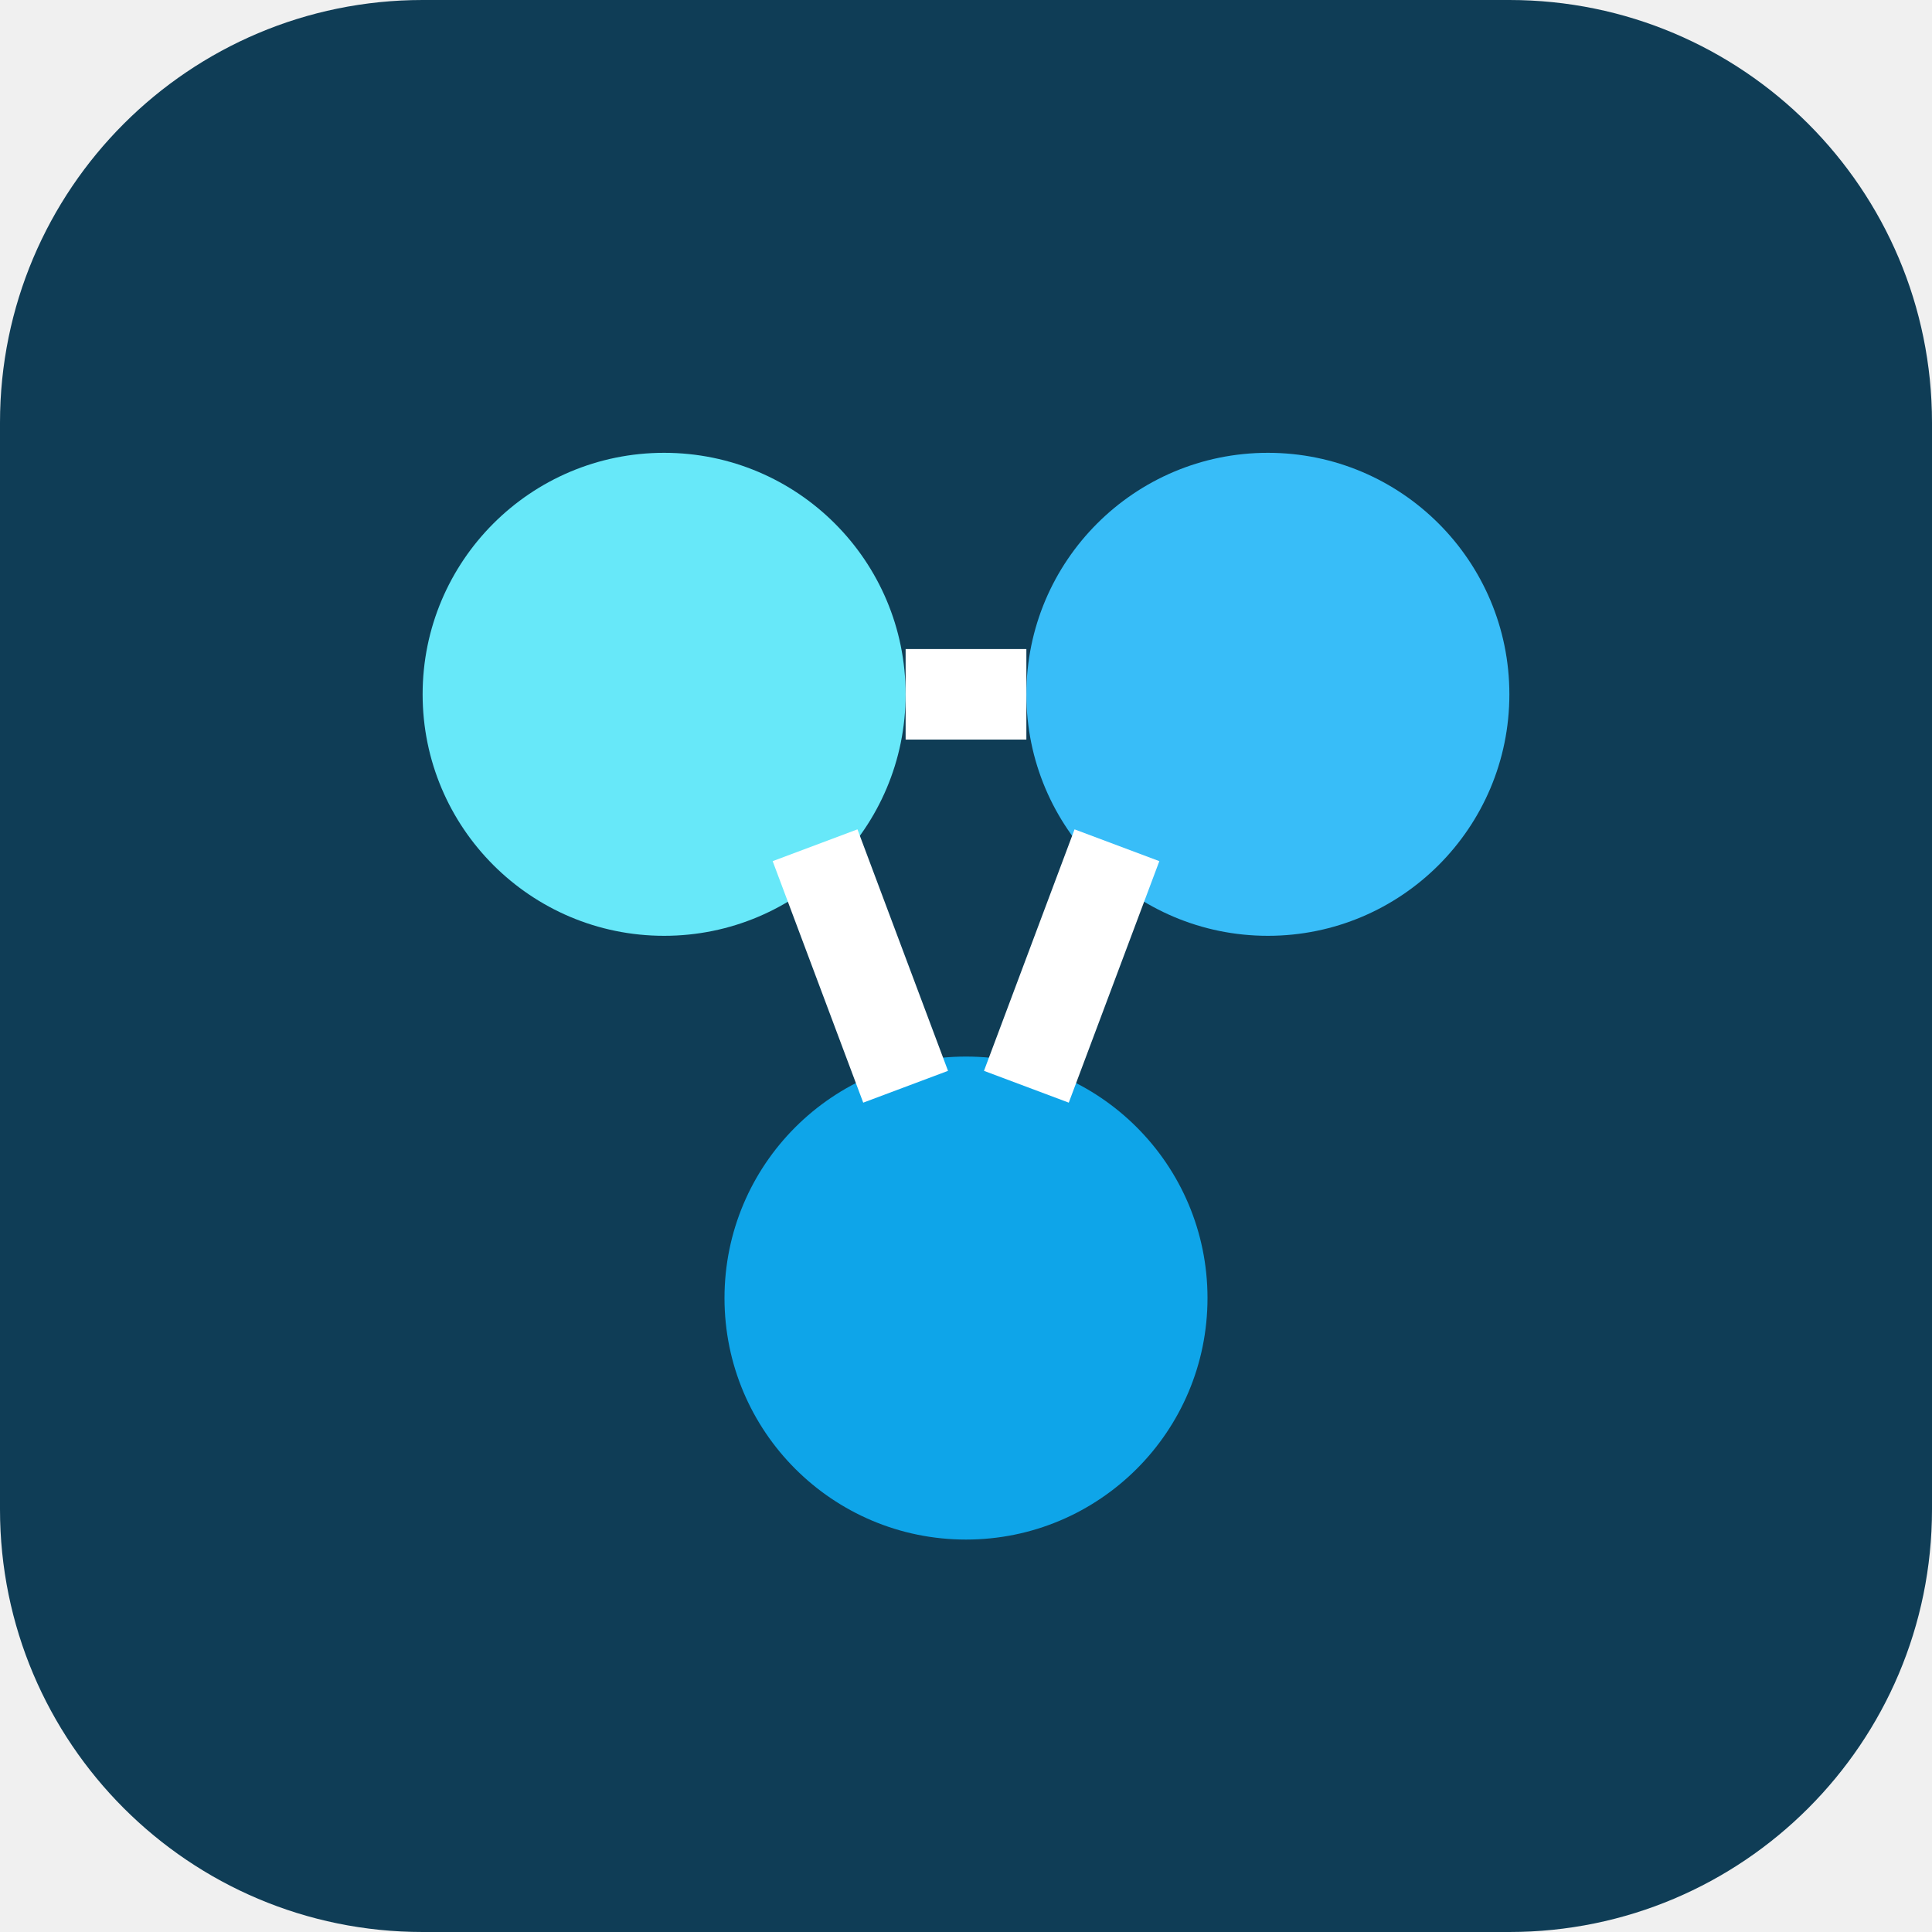
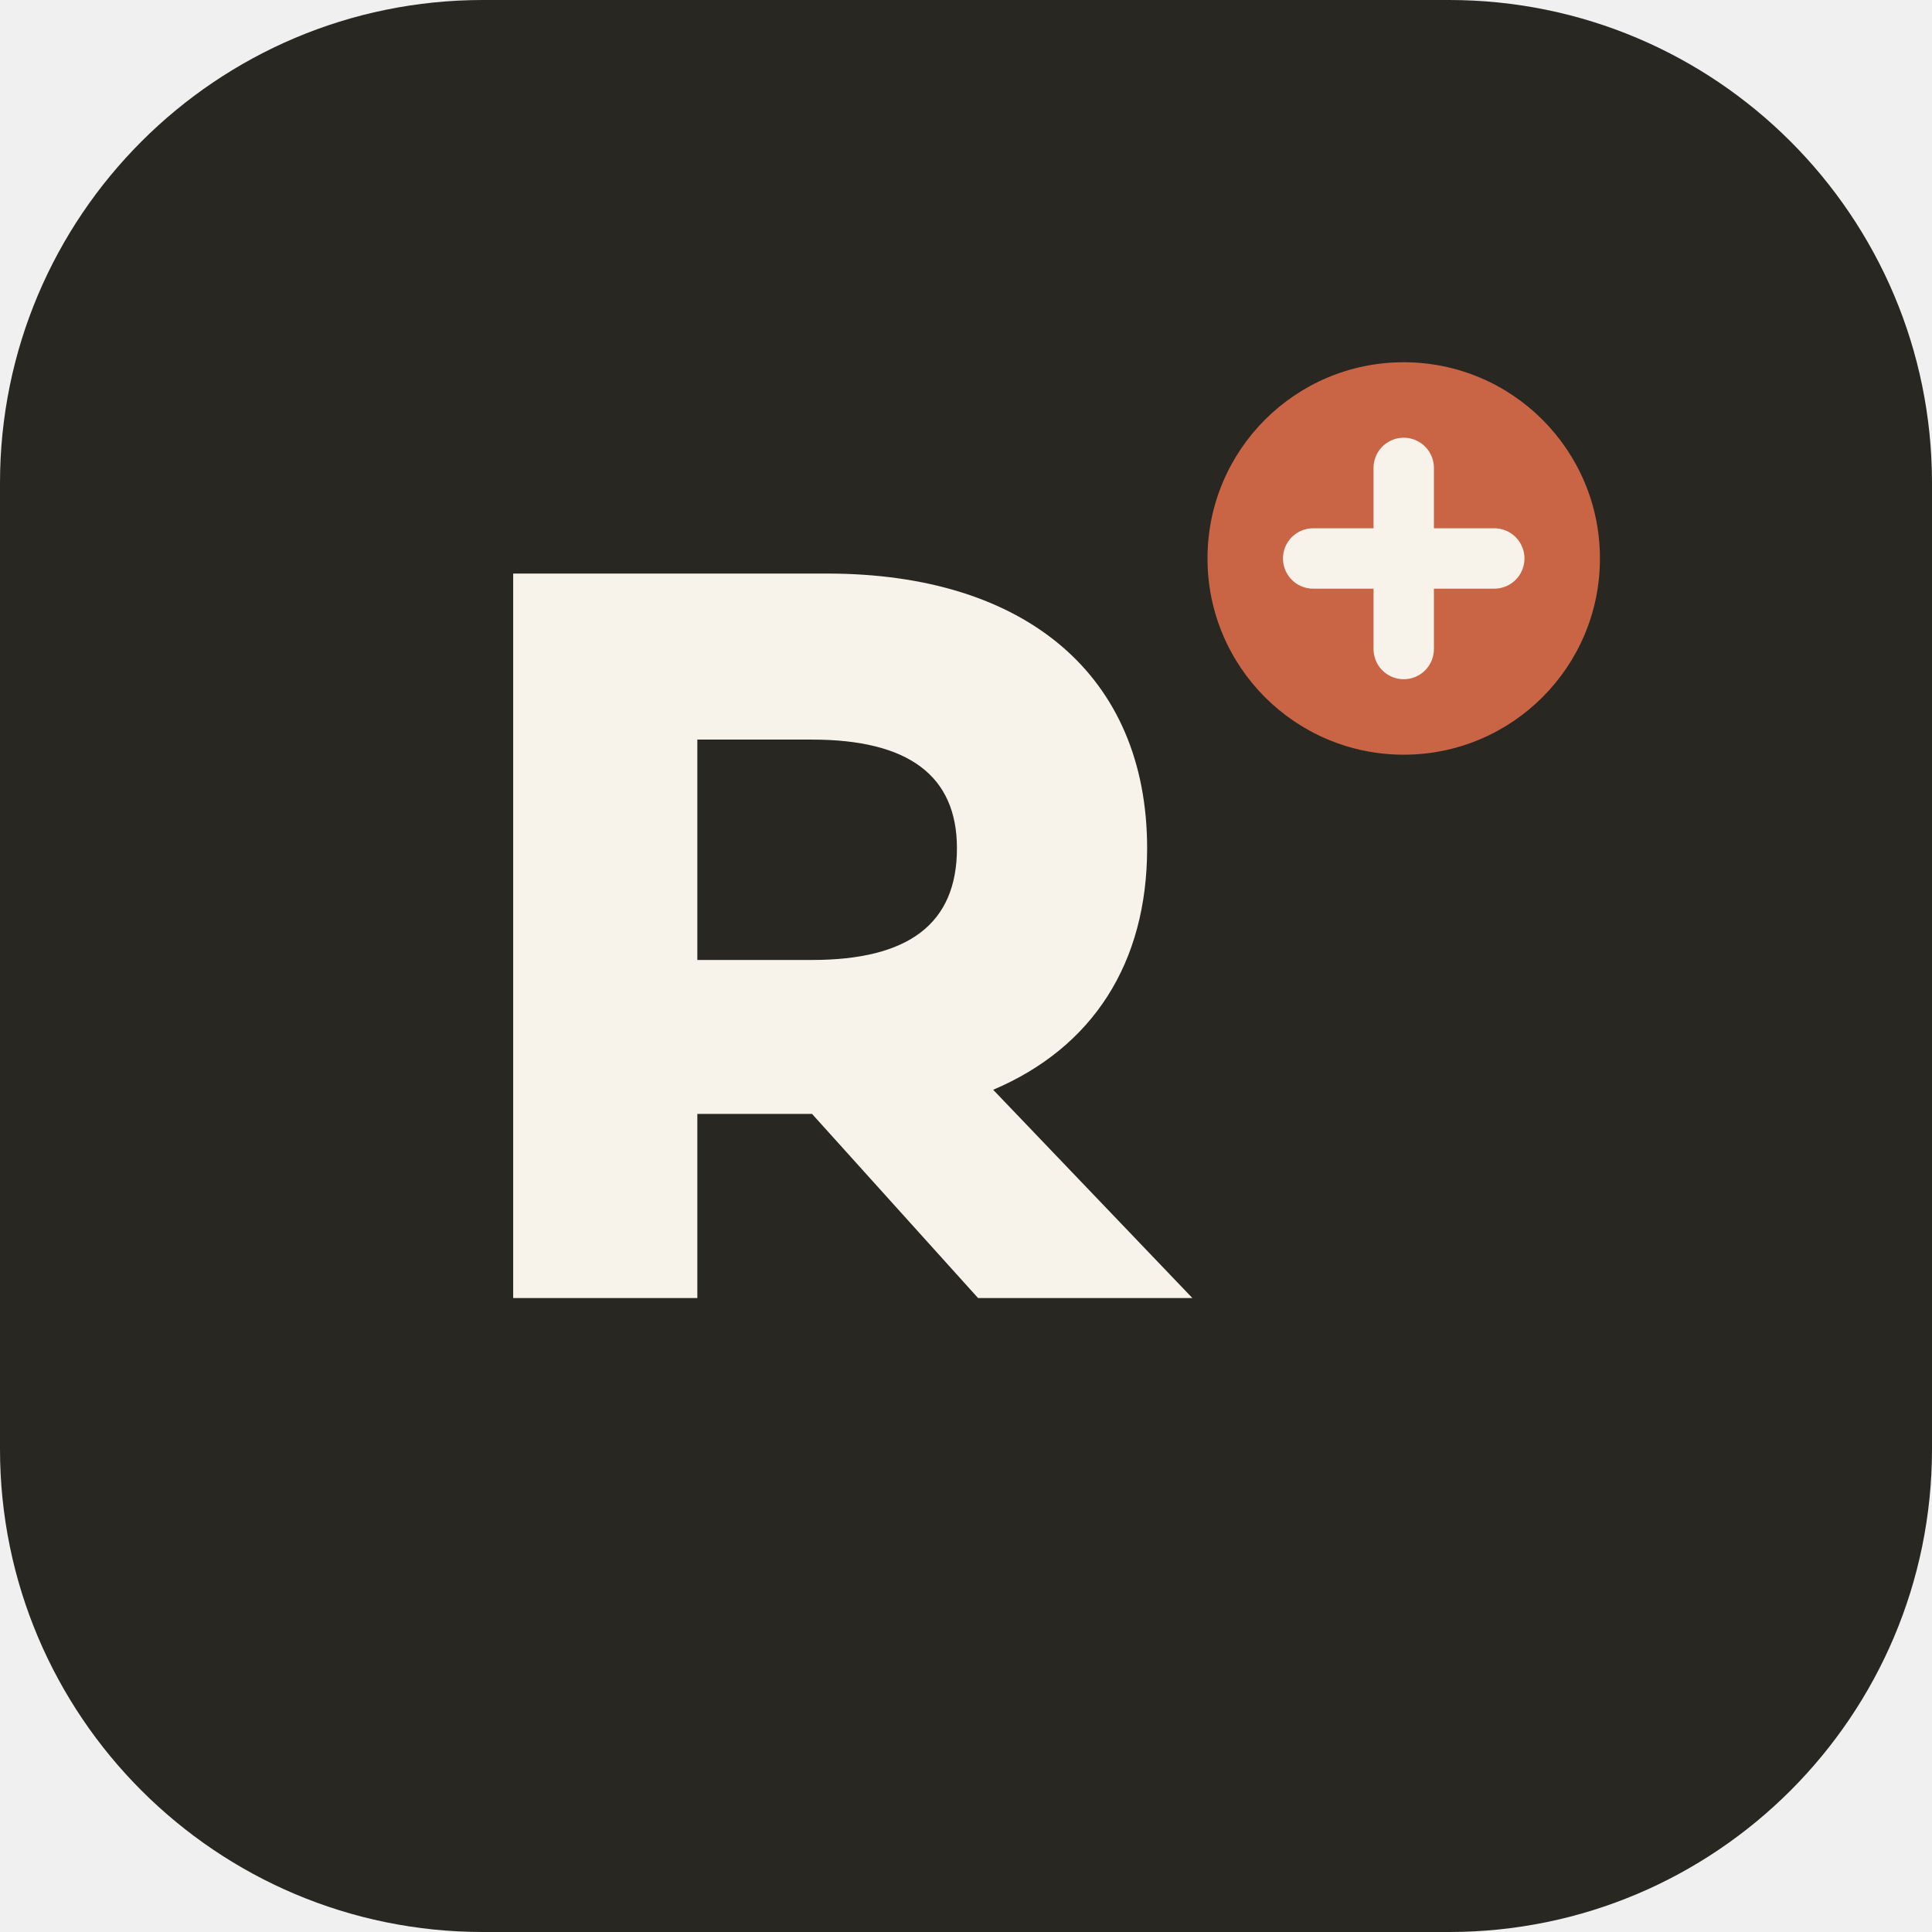
<svg xmlns="http://www.w3.org/2000/svg" viewBox="0 0 64 64">
-   <rect width="64" height="64" rx="14" fill="#0f3d56" />
-   <circle cx="22" cy="23" r="8" fill="#67e8f9" />
-   <circle cx="42" cy="23" r="8" fill="#38bdf8" />
-   <circle cx="32" cy="43" r="8" fill="#0ea5e9" />
-   <path d="M27 28 L30 36 M37 28 L34 36 M30 23 H34" stroke="white" stroke-width="3" fill="none" />
+   <rect width="64" height="64" rx="16" fill="#292722" />
+   <path d="M17 43V19h10.4c6.6 0 10.6 3.4 10.6 9.1 0 3.8-1.8 6.6-5.1 8l6.6 6.9h-7.1l-5.5-6.1h-3.8V43H17Zm6.1-11.2h3.8c3.2 0 4.8-1.2 4.8-3.7 0-2.4-1.6-3.6-4.8-3.6h-3.8v7.3Z" fill="#F7F3EA" />
+   <circle cx="46.5" cy="18.5" r="6.5" fill="#C96545" />
+   <path d="M43.5 18.5h6M46.5 15.5v6" stroke="#F7F3EA" stroke-width="2" stroke-linecap="round" />
</svg>
